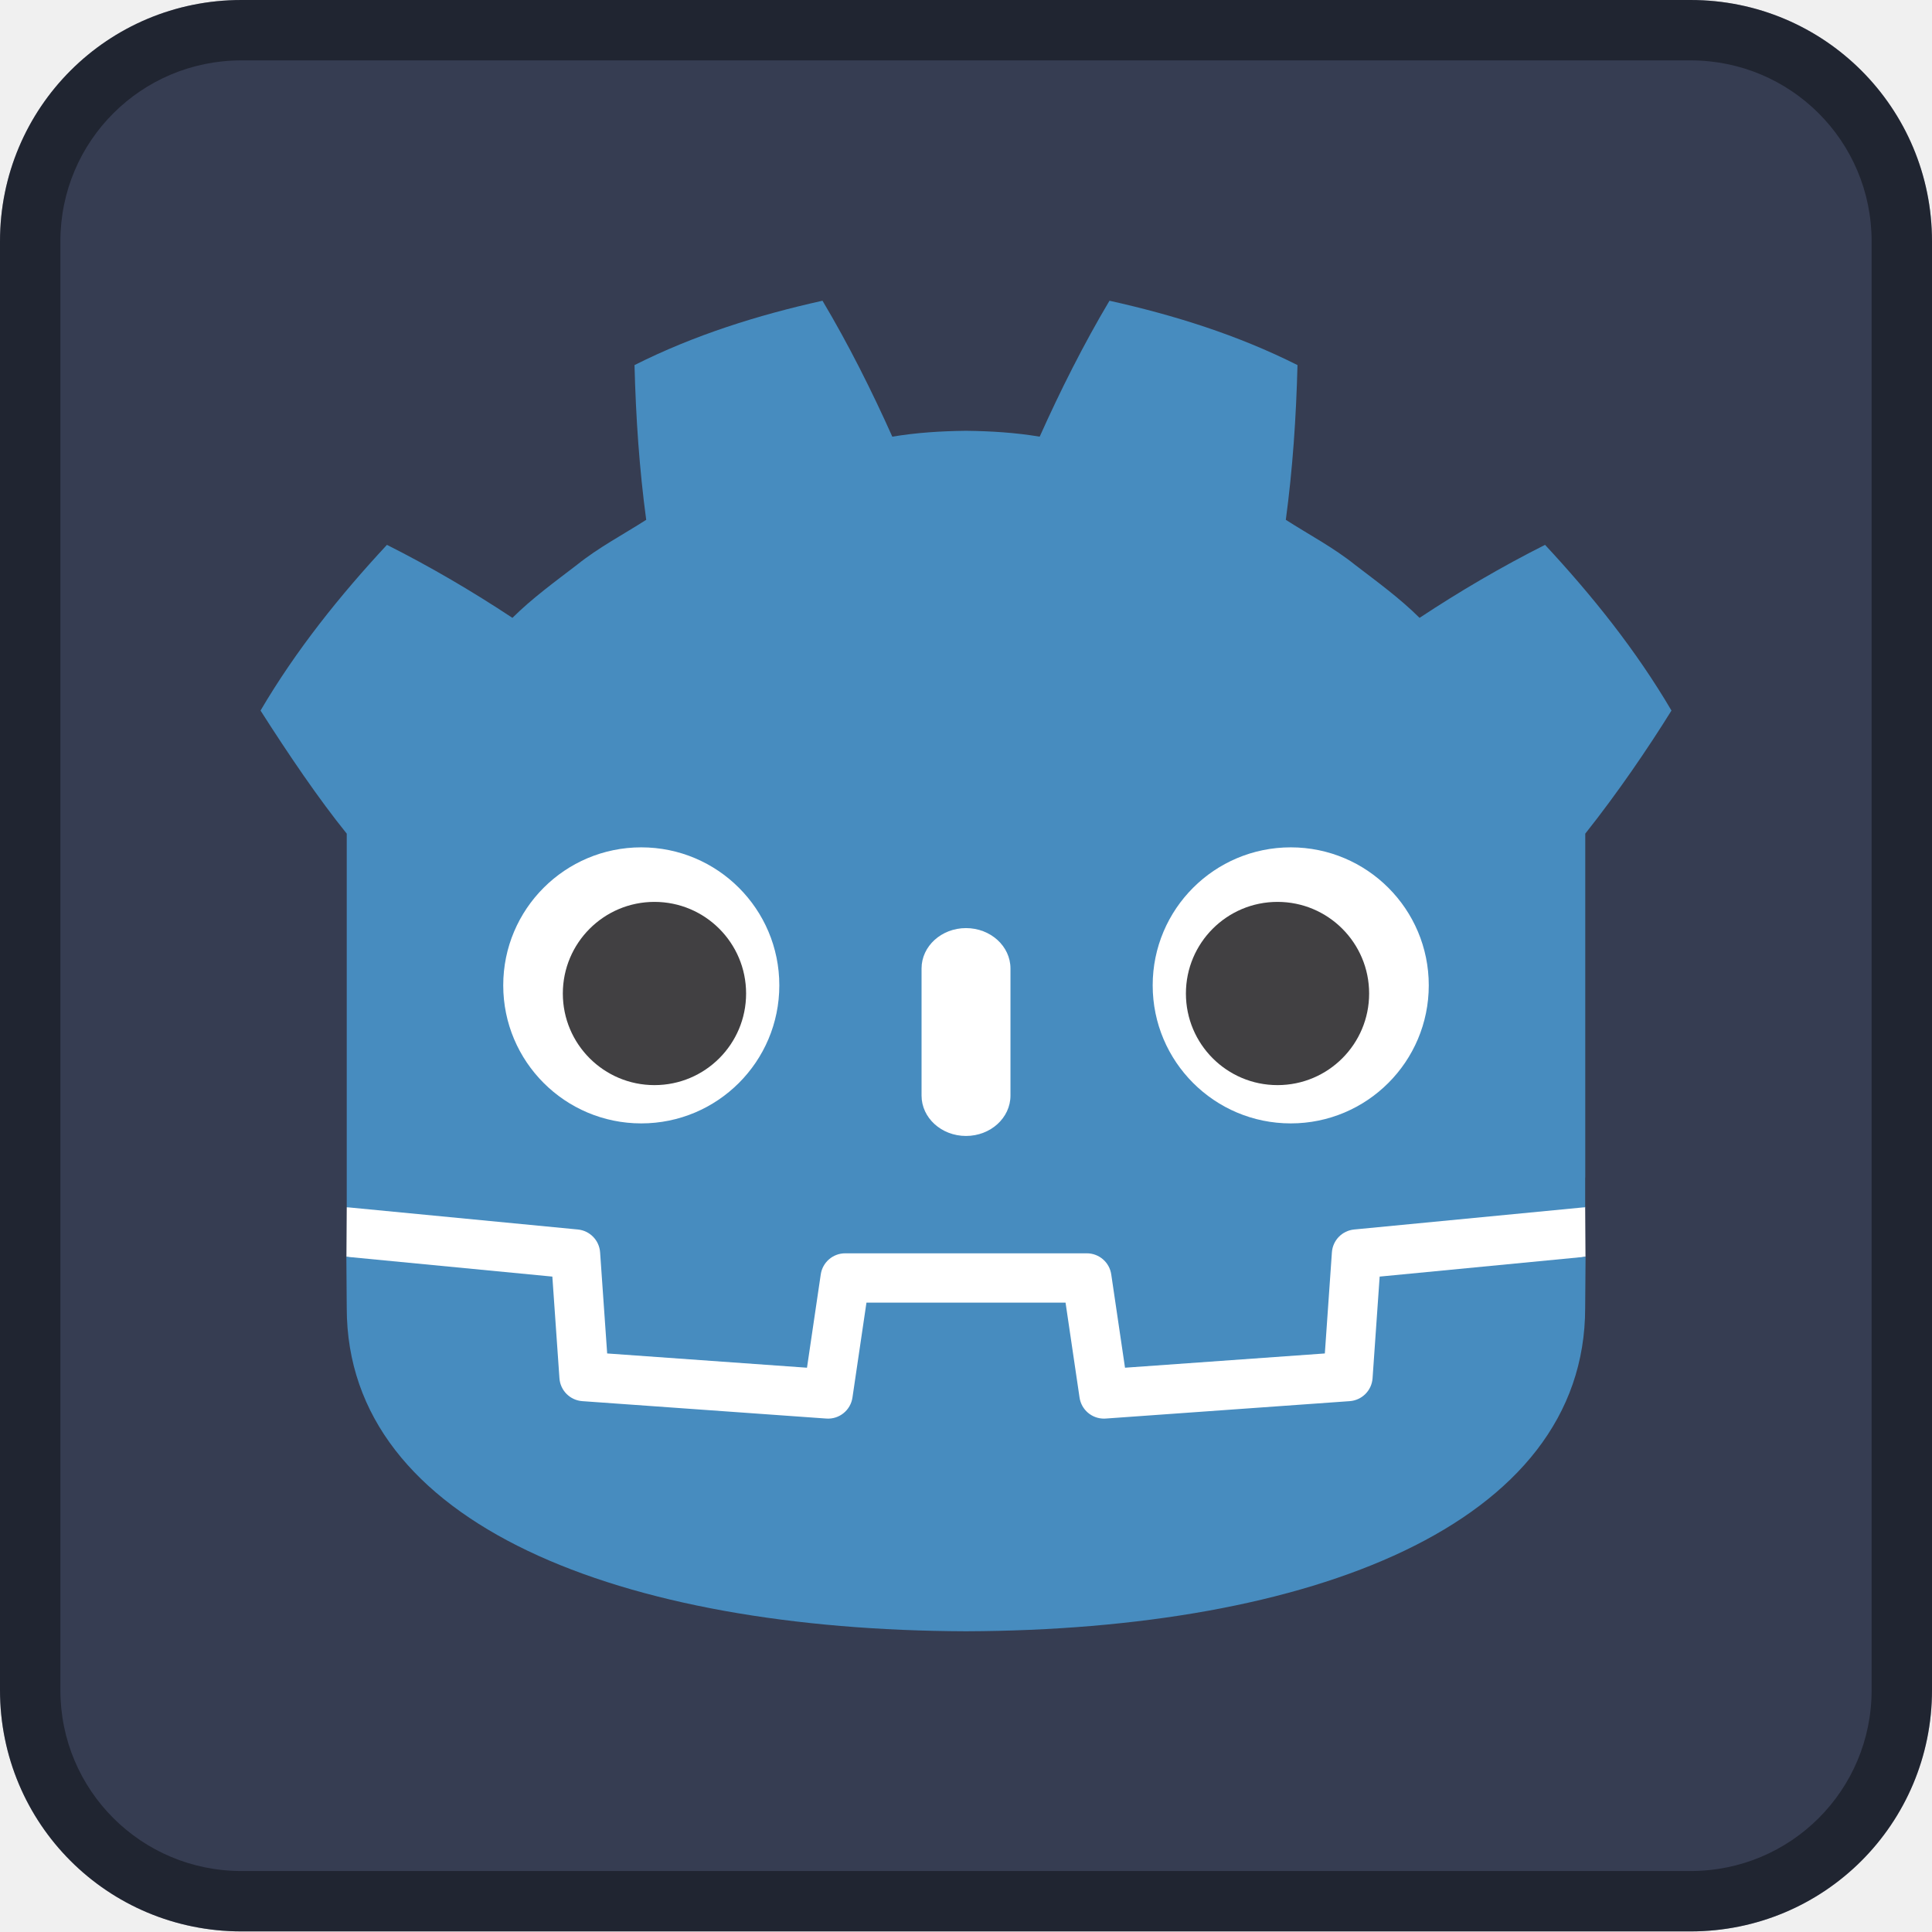
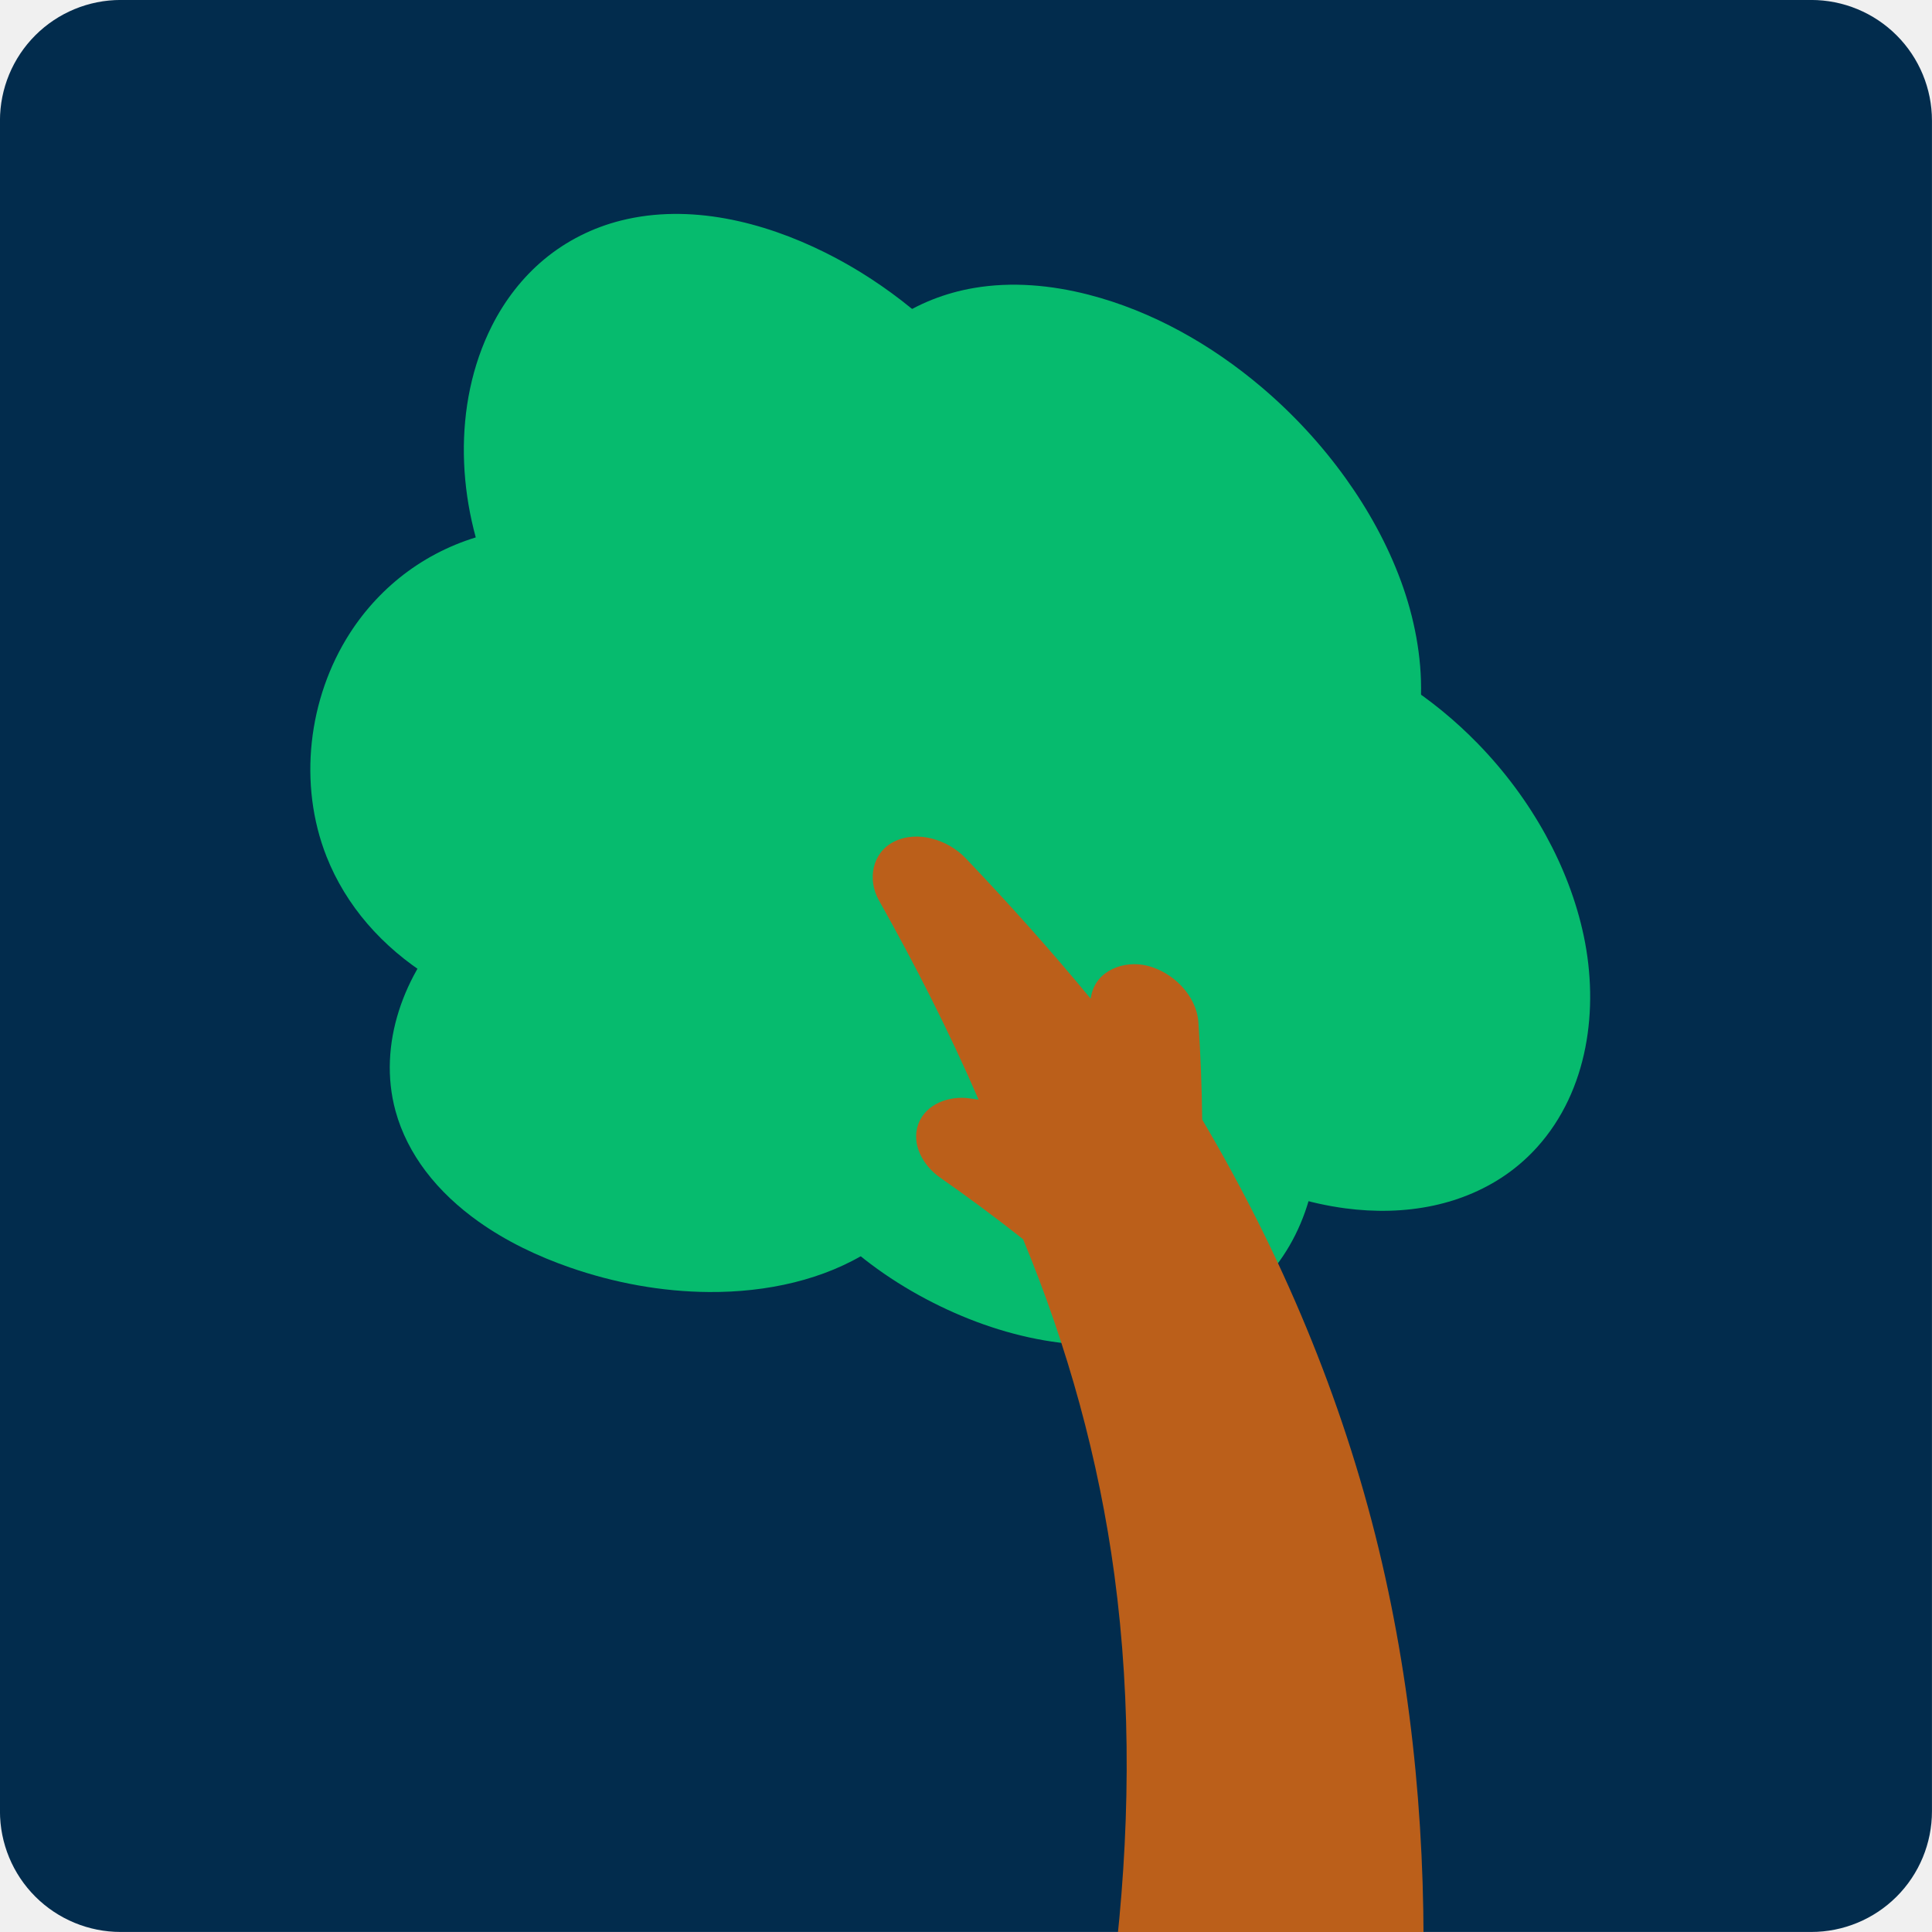
- <svg xmlns="http://www.w3.org/2000/svg" height="128" width="128">
-   <g transform="translate(32 32)">
-     <path d="m-16-32c-8.86 0-16 7.13-16 15.99v95.98c0 8.86 7.13 15.99 16 15.99h96c8.86 0 16-7.13 16-15.99v-95.98c0-8.85-7.14-15.99-16-15.99z" fill="#363d52" />
-     <path d="m-16-32c-8.86 0-16 7.13-16 15.99v95.98c0 8.86 7.13 15.99 16 15.99h96c8.86 0 16-7.13 16-15.99v-95.98c0-8.85-7.14-15.99-16-15.99zm0 4h96c6.64 0 12 5.35 12 11.99v95.98c0 6.64-5.35 11.99-12 11.99h-96c-6.64 0-12-5.35-12-11.99v-95.98c0-6.64 5.36-11.99 12-11.99z" fill-opacity=".4" />
-   </g>
-   <g stroke-width="9.927" transform="matrix(.1007308 0 0 .1007308 12.42592 2.256365)">
-     <path d="m0 0s-.325 1.994-.515 1.976l-36.182-3.491c-2.879-.278-5.115-2.574-5.317-5.459l-.994-14.247-27.992-1.997-1.904 12.912c-.424 2.872-2.932 5.037-5.835 5.037h-38.188c-2.902 0-5.41-2.165-5.834-5.037l-1.905-12.912-27.992 1.997-.994 14.247c-.202 2.886-2.438 5.182-5.317 5.46l-36.2 3.49c-.187.018-.324-1.978-.511-1.978l-.049-7.83 30.658-4.944 1.004-14.374c.203-2.91 2.551-5.263 5.463-5.472l38.551-2.75c.146-.01.29-.016.434-.016 2.897 0 5.401 2.166 5.825 5.038l1.959 13.286h28.005l1.959-13.286c.423-2.871 2.93-5.037 5.831-5.037.142 0 .284.005.423.015l38.556 2.75c2.911.209 5.26 2.562 5.463 5.472l1.003 14.374 30.645 4.966z" fill="#fff" transform="matrix(4.162611 0 0 -4.162611 919.2406 771.6719)" />
-     <path d="m0 0v-47.514-6.035-5.492c.108-.001.216-.005.323-.015l36.196-3.49c1.896-.183 3.382-1.709 3.514-3.609l1.116-15.978 31.574-2.253 2.175 14.747c.282 1.912 1.922 3.329 3.856 3.329h38.188c1.933 0 3.573-1.417 3.855-3.329l2.175-14.747 31.575 2.253 1.115 15.978c.133 1.9 1.618 3.425 3.514 3.609l36.182 3.49c.107.01.214.014.322.015v4.711l.015.005v54.325c5.097 6.416 9.923 13.494 13.621 19.449-5.651 9.62-12.575 18.217-19.976 26.182-6.864-3.455-13.531-7.369-19.828-11.534-3.151 3.132-6.7 5.694-10.186 8.372-3.425 2.751-7.285 4.768-10.946 7.118 1.09 8.117 1.629 16.108 1.846 24.448-9.446 4.754-19.519 7.906-29.708 10.17-4.068-6.837-7.788-14.241-11.028-21.479-3.842.642-7.702.88-11.567.926v.006c-.027 0-.052-.006-.075-.006-.024 0-.049.006-.073.006v-.006c-3.872-.046-7.729-.284-11.572-.926-3.238 7.238-6.956 14.642-11.03 21.479-10.184-2.264-20.258-5.416-29.703-10.17.216-8.34.755-16.331 1.848-24.448-3.668-2.35-7.523-4.367-10.949-7.118-3.481-2.678-7.036-5.24-10.188-8.372-6.297 4.165-12.962 8.079-19.828 11.534-7.401-7.965-14.321-16.562-19.974-26.182 4.443-6.974 9.208-13.983 13.621-19.449z" fill="#478cbf" transform="matrix(4.162611 0 0 -4.162611 104.6989 525.907)" />
-     <path d="m0 0-1.121-16.063c-.135-1.936-1.675-3.477-3.611-3.616l-38.555-2.751c-.094-.007-.188-.01-.281-.01-1.916 0-3.569 1.406-3.852 3.33l-2.211 14.994h-31.459l-2.211-14.994c-.297-2.018-2.101-3.469-4.133-3.32l-38.555 2.751c-1.936.139-3.476 1.68-3.611 3.616l-1.121 16.063-32.547 3.138c.015-3.498.06-7.33.06-8.093 0-34.374 43.605-50.896 97.781-51.086h.066.067c54.176.19 97.766 16.712 97.766 51.086 0 .777.047 4.593.063 8.093z" fill="#478cbf" transform="matrix(4.162611 0 0 -4.162611 784.0714 817.2428)" />
-     <path d="m0 0c0-12.052-9.765-21.815-21.813-21.815-12.042 0-21.81 9.763-21.81 21.815 0 12.044 9.768 21.802 21.81 21.802 12.048 0 21.813-9.758 21.813-21.802" fill="#fff" transform="matrix(4.162611 0 0 -4.162611 389.2148 625.671)" />
-     <path d="m0 0c0-7.994-6.479-14.473-14.479-14.473-7.996 0-14.479 6.479-14.479 14.473s6.483 14.479 14.479 14.479c8 0 14.479-6.485 14.479-14.479" fill="#414042" transform="matrix(4.162611 0 0 -4.162611 367.3669 631.0568)" />
-     <path d="m0 0c-3.878 0-7.021 2.858-7.021 6.381v20.081c0 3.52 3.143 6.381 7.021 6.381s7.028-2.861 7.028-6.381v-20.081c0-3.523-3.15-6.381-7.028-6.381" fill="#fff" transform="matrix(4.162611 0 0 -4.162611 511.9934 724.7395)" />
-     <path d="m0 0c0-12.052 9.765-21.815 21.815-21.815 12.041 0 21.808 9.763 21.808 21.815 0 12.044-9.767 21.802-21.808 21.802-12.05 0-21.815-9.758-21.815-21.802" fill="#fff" transform="matrix(4.162611 0 0 -4.162611 634.7871 625.671)" />
-     <path d="m0 0c0-7.994 6.477-14.473 14.471-14.473 8.002 0 14.479 6.479 14.479 14.473s-6.477 14.479-14.479 14.479c-7.994 0-14.471-6.485-14.471-14.479" fill="#414042" transform="matrix(4.162611 0 0 -4.162611 656.6406 631.0568)" />
+ <svg xmlns="http://www.w3.org/2000/svg" width="100%" height="100%" viewBox="0 0 128 128" version="1.1" xml:space="preserve" style="fill-rule:evenodd;clip-rule:evenodd;stroke-linejoin:round;stroke-miterlimit:2;">
+   <g transform="matrix(1,0,0,1,-854,-1183)">
+     <g transform="matrix(0.520325,0,0,0.520325,409.642,567.455)">
+       <rect id="icon" x="854" y="1183" width="246" height="246" style="fill:none;" />
+       <clipPath id="_clip1">
+         <rect id="icon1" x="854" y="1183" width="246" height="246" />
+       </clipPath>
+       <g clip-path="url(#_clip1)">
+         <g transform="matrix(2.13913,0,0,2.10256,-1000.63,-1327.46)">
+           <path d="M982,1201.31C982,1199.37 981.243,1197.51 979.895,1196.14C978.547,1194.77 976.719,1194 974.812,1194L874.188,1194C872.281,1194 870.453,1194.77 869.105,1196.14C867.757,1197.51 867,1199.37 867,1201.31L867,1303.69C867,1305.63 867.757,1307.49 869.105,1308.86C870.453,1310.23 872.281,1311 874.188,1311L974.812,1311C976.719,1311 978.547,1310.23 979.895,1308.86C981.243,1307.49 982,1305.63 982,1303.69L982,1201.31Z" style="fill:rgb(2,44,77);" />
+         </g>
+         <g transform="matrix(1.83495,-0.571448,0.571448,1.83495,-1420.08,-457.597)">
+           <g>
+             <g transform="matrix(0.294451,0,0,0.395246,745.087,1130.47)">
+               <g>
+                 <g transform="matrix(0.929919,0,0,0.692771,-326.383,-205.947)">
+                   <path d="M1040.78,660.455C1047.91,659.311 1055.25,659.72 1062.26,661.412C1071.14,663.556 1079.47,667.724 1086.88,673.035C1099.5,682.082 1109.68,694.481 1116.7,708.29C1120.87,716.5 1123.97,725.271 1125.81,734.296C1127.56,742.881 1128.17,751.732 1127.34,760.463C1125.63,778.309 1117.25,796.385 1101.4,805.803C1098.82,807.332 1096.09,808.6 1093.26,809.574C1086.85,811.781 1079.98,812.462 1073.24,811.849C1066.12,811.201 1059.17,809.148 1052.69,806.153C1044.53,802.38 1037.1,797.113 1030.48,791.056C1020.81,782.201 1012.69,771.543 1006.76,759.837C1003.35,753.093 1000.66,745.97 998.874,738.624C997.163,731.602 996.274,724.359 996.445,717.128C996.902,697.916 1005.46,678.222 1022.01,667.593C1027.69,663.946 1034.12,661.523 1040.78,660.455Z" style="fill:rgb(6,187,110);" />
+                 </g>
+                 <g transform="matrix(0.929919,0,0,0.692771,-398.179,-194.261)">
+                   <path d="M1048,673.648C1055.12,672.747 1062.39,673.162 1069.39,674.736C1091.91,679.801 1111.16,696.388 1121.81,716.57C1125.62,723.789 1128.39,731.571 1129.89,739.597C1131.31,747.174 1131.6,754.997 1130.44,762.629C1128.04,778.509 1118.94,793.258 1104.49,800.771C1101.37,802.391 1098.07,803.649 1094.66,804.524C1088.12,806.206 1081.27,806.482 1074.58,805.649C1067.54,804.772 1060.67,802.689 1054.23,799.758C1045.02,795.574 1036.63,789.658 1029.26,782.759C1021.61,775.59 1014.93,767.257 1009.96,758.009C1006.85,752.24 1004.41,746.095 1002.89,739.717C1001.46,733.74 1000.86,727.55 1001.33,721.417C1002.68,703.799 1013.34,687.797 1028.96,679.578C1034.88,676.464 1041.37,674.486 1048,673.648Z" style="fill:rgb(6,187,110);" />
+                 </g>
+                 <g transform="matrix(0.929919,0,0,0.692771,-467.561,-217.184)">
+                   <path d="M1036.66,685.706C1043.53,684.379 1050.6,684.17 1057.53,685.029C1079.28,687.723 1099.44,700.808 1111.72,718.816C1115.98,725.064 1119.34,731.962 1121.43,739.236C1123.33,745.821 1124.2,752.746 1123.63,759.591C1123.28,763.89 1122.34,768.145 1120.79,772.173C1115.86,785.002 1104.87,794.27 1091.72,797.913C1085.29,799.696 1078.54,800.214 1071.88,799.822C1064.94,799.413 1058.07,798.022 1051.45,795.911C1040.55,792.435 1030.25,787.006 1021.06,780.214C1014.44,775.32 1008.31,769.646 1003.31,763.087C999.722,758.378 996.711,753.187 994.701,747.606C992.851,742.47 991.878,737.01 992.069,731.544C992.652,714.835 1004.02,700.286 1018.23,692.368C1023.97,689.175 1030.22,686.95 1036.66,685.706Z" style="fill:rgb(6,187,110);" />
+                 </g>
+                 <g transform="matrix(0.929919,0,0,0.692771,-441.618,-266.175)">
+                   <path d="M1005.8,678.505C1012.47,676.211 1019.57,675.236 1026.61,675.598C1049.5,676.771 1070.25,691.319 1083.52,709.317C1088.44,715.985 1092.5,723.309 1095.46,731.048C1098.28,738.426 1100.13,746.228 1100.54,754.13C1101.35,769.526 1096.11,785.262 1083.82,795.109C1081.06,797.324 1078.02,799.189 1074.81,800.681C1068.87,803.44 1062.39,804.938 1055.87,805.461C1048.76,806.032 1041.56,805.462 1034.57,804.052C1023.3,801.777 1012.45,797.319 1002.65,791.312C994.816,786.505 987.562,780.621 981.597,773.604C977.331,768.585 973.732,762.981 971.117,756.928C968.598,751.098 967.011,744.867 966.539,738.53C965.141,719.762 973.647,700.612 988.021,688.576C993.273,684.179 999.315,680.732 1005.8,678.505Z" style="fill:rgb(6,187,110);" />
+                 </g>
+                 <g transform="matrix(0.929919,0,0,0.692771,-380.079,-238.308)">
+                   <path d="M1021.56,663.903C1028.49,662.124 1035.75,661.801 1042.84,662.792C1051.85,664.054 1060.49,667.413 1068.31,672.03C1081.05,679.556 1091.78,690.413 1099.72,702.863C1104.44,710.28 1108.22,718.323 1110.82,726.727C1113.26,734.629 1114.69,742.89 1114.68,751.173C1114.68,767.829 1108.32,784.931 1094.35,794.795C1091.74,796.634 1088.93,798.179 1085.99,799.403C1079.8,801.981 1073.07,803.129 1066.37,803.136C1059.36,803.144 1052.36,801.925 1045.67,799.84C1036.71,797.045 1028.25,792.683 1020.54,787.355C1010.59,780.482 1001.69,771.903 994.797,761.947C990.668,755.986 987.254,749.512 984.817,742.677C982.528,736.258 981.107,729.516 980.783,722.702C979.882,703.714 987.969,684.197 1003.33,672.653C1008.76,668.575 1014.98,665.59 1021.56,663.903Z" style="fill:rgb(6,187,110);" />
+                 </g>
+                 <g transform="matrix(0.929919,0,0,0.692771,-368.012,-260.782)">
+                   <path d="M1005.43,654.479C1012.2,652.268 1019.41,651.588 1026.49,652.332C1035.56,653.285 1044.29,656.525 1052.18,661.039C1065.39,668.597 1076.51,679.7 1084.94,692.309C1090.06,699.977 1094.25,708.287 1097.32,716.986C1100.22,725.211 1102.13,733.826 1102.65,742.541C1103.67,759.807 1098.74,778.368 1084.97,789.748C1082.61,791.7 1080.03,793.395 1077.3,794.794C1071.33,797.861 1064.69,799.493 1058,799.927C1050.98,800.383 1043.9,799.551 1037.1,797.804C1028.55,795.609 1020.39,791.96 1012.86,787.391C1001.59,780.56 991.513,771.584 983.693,760.964C979.158,754.806 975.382,748.078 972.593,740.953C969.882,734.026 968.11,726.721 967.481,719.304C965.791,699.345 972.675,677.864 987.993,664.454C993.068,660.011 999.011,656.574 1005.43,654.479Z" style="fill:rgb(6,187,110);" />
+                 </g>
+                 <g transform="matrix(0.929919,0,0,0.692771,-321.026,-256.098)">
+                   <path d="M1006.51,640.852C1013.22,638.761 1020.35,638.271 1027.31,639.196C1036.58,640.43 1045.4,644.096 1053.32,648.989C1066.89,657.382 1078.14,669.414 1086.66,682.838C1092.01,691.278 1096.35,700.381 1099.5,709.868C1102.49,718.872 1104.42,728.271 1104.89,737.757C1105.79,756.107 1100.78,776.29 1085.97,788.342C1083.79,790.125 1081.42,791.688 1078.91,792.993C1073.04,796.054 1066.49,797.665 1059.89,798.005C1052.7,798.376 1045.47,797.28 1038.6,795.182C1030.14,792.604 1022.18,788.51 1014.89,783.542C1003.29,775.637 993.187,765.423 985.419,753.729C980.95,747 977.243,739.756 974.465,732.169C971.753,724.759 969.925,717.012 969.185,709.152C967.239,688.485 973.041,665.49 988.776,651.111C993.863,646.463 999.922,642.904 1006.51,640.852Z" style="fill:rgb(6,187,110);" />
+                 </g>
+                 <g transform="matrix(0.929919,0,0,0.692771,-372.912,-287.56)">
+                   <path d="M985.871,647.088C992.377,644.393 999.453,643.241 1006.48,643.641C1023.53,644.611 1039.16,654.117 1051.23,665.656C1053.63,667.949 1055.93,670.356 1058.11,672.86C1060.77,675.918 1063.26,679.119 1065.59,682.442C1071.03,690.232 1075.56,698.678 1079.03,707.528C1082.33,715.967 1084.69,724.818 1085.7,733.834C1087.72,751.782 1084.08,771.725 1070.46,784.584C1068.43,786.509 1066.2,788.233 1063.82,789.721C1058.11,793.298 1051.61,795.478 1044.95,796.422C1037.99,797.409 1030.86,797.079 1023.96,795.782C1015.6,794.211 1007.53,791.217 1000.01,787.282C987.874,780.937 976.956,772.067 968.489,761.287C963.612,755.079 959.547,748.229 956.495,740.946C953.47,733.731 951.443,726.094 950.557,718.318C948.166,697.328 954.102,674.106 969.038,658.68C973.811,653.751 979.522,649.718 985.871,647.088Z" style="fill:rgb(6,187,110);" />
+                 </g>
+                 <g transform="matrix(0.929919,0,0,0.692771,-260.089,-317.825)">
+                   <path d="M873.39,1126.28C886.362,1097.34 896.341,1066.99 901.662,1035.68C906.38,1007.92 907.283,979.62 904.712,951.586C899.991,944.684 895.061,937.937 889.939,931.328C886.955,927.48 885.62,921.604 888.795,917.451C891.994,913.267 898.062,913.089 902.497,915.203C903.158,915.519 903.818,915.835 904.478,916.152C902.567,898.236 899.527,880.455 895.774,862.838C894.597,857.313 897.62,851.437 903.454,850.467C909.806,849.411 916.159,853.964 918.882,859.478C925.589,873.06 931.898,886.843 937.627,900.868C937.753,900.638 937.88,900.408 938.006,900.177C940.985,894.73 948.096,894.366 953.013,897.304C958.515,900.592 962.349,907.73 960.81,914.144C958.983,921.762 956.952,929.321 954.699,936.824C963.337,973.457 967.034,1011.18 964.588,1048.78C962.231,1085 954.388,1120.67 942.681,1154.99C919.584,1145.42 896.487,1135.85 873.39,1126.28Z" style="fill:rgb(187,95,26);" />
+                 </g>
+               </g>
+             </g>
+           </g>
+         </g>
+       </g>
+     </g>
  </g>
</svg>
